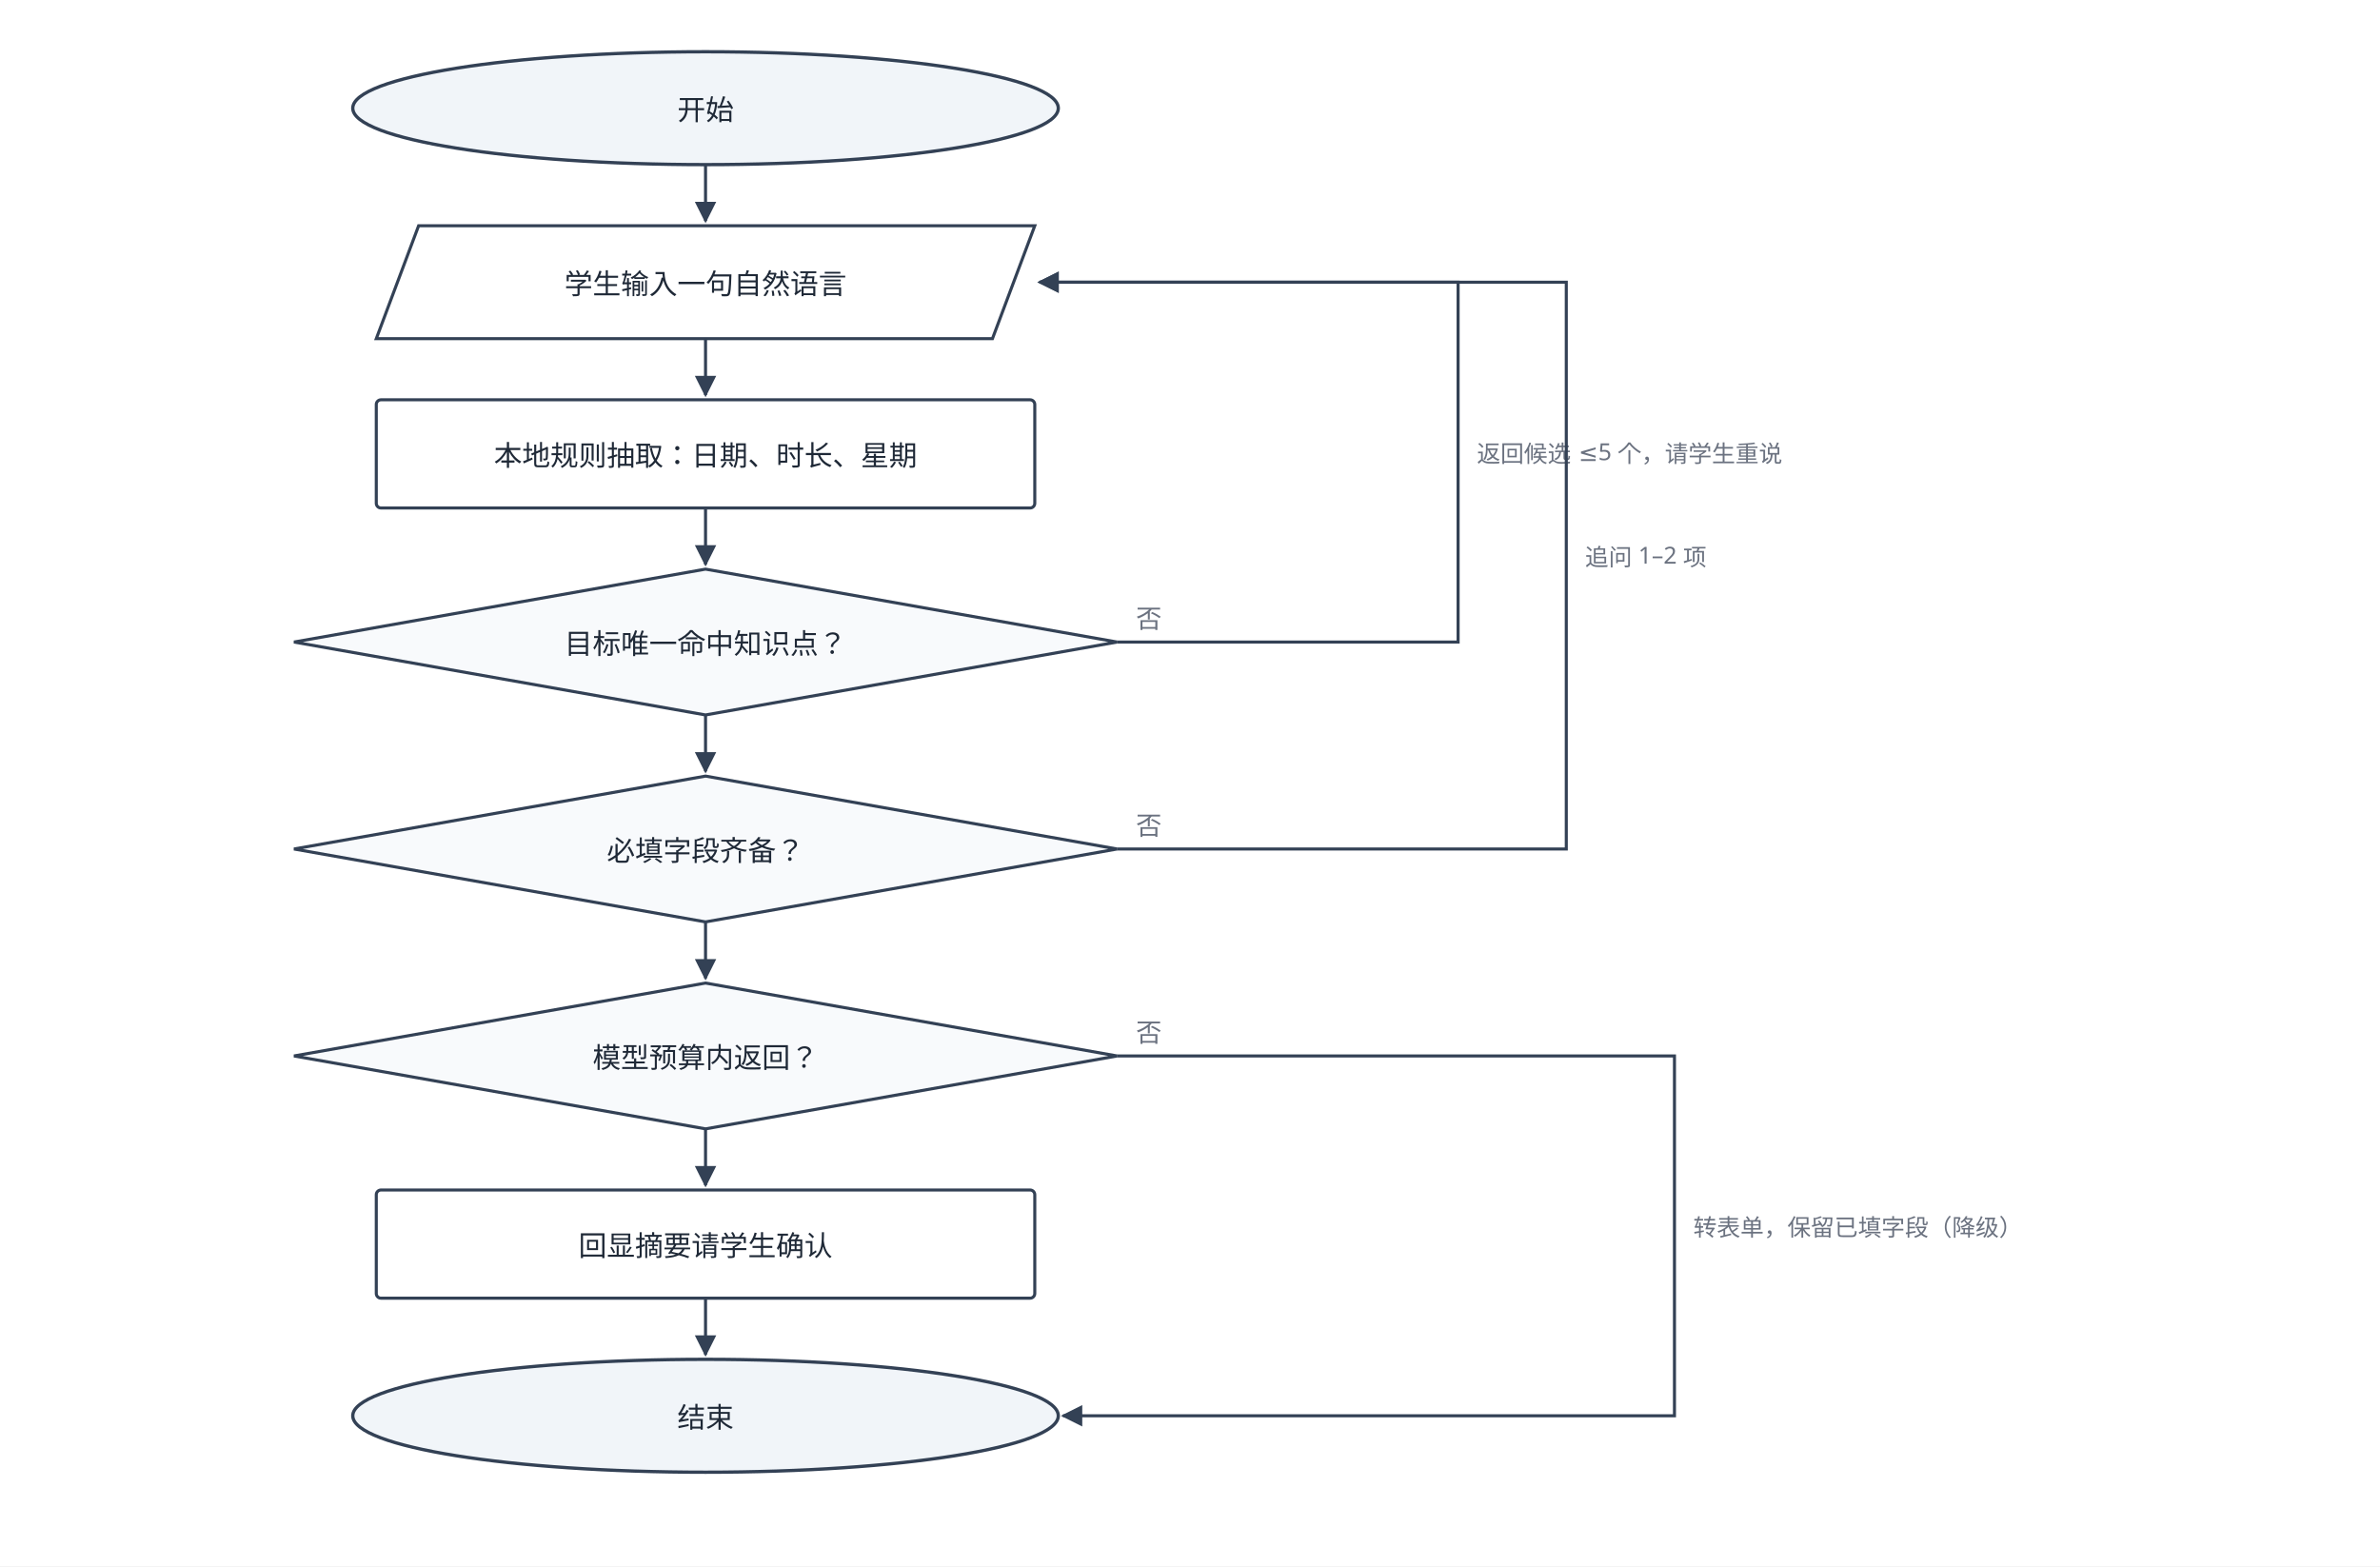
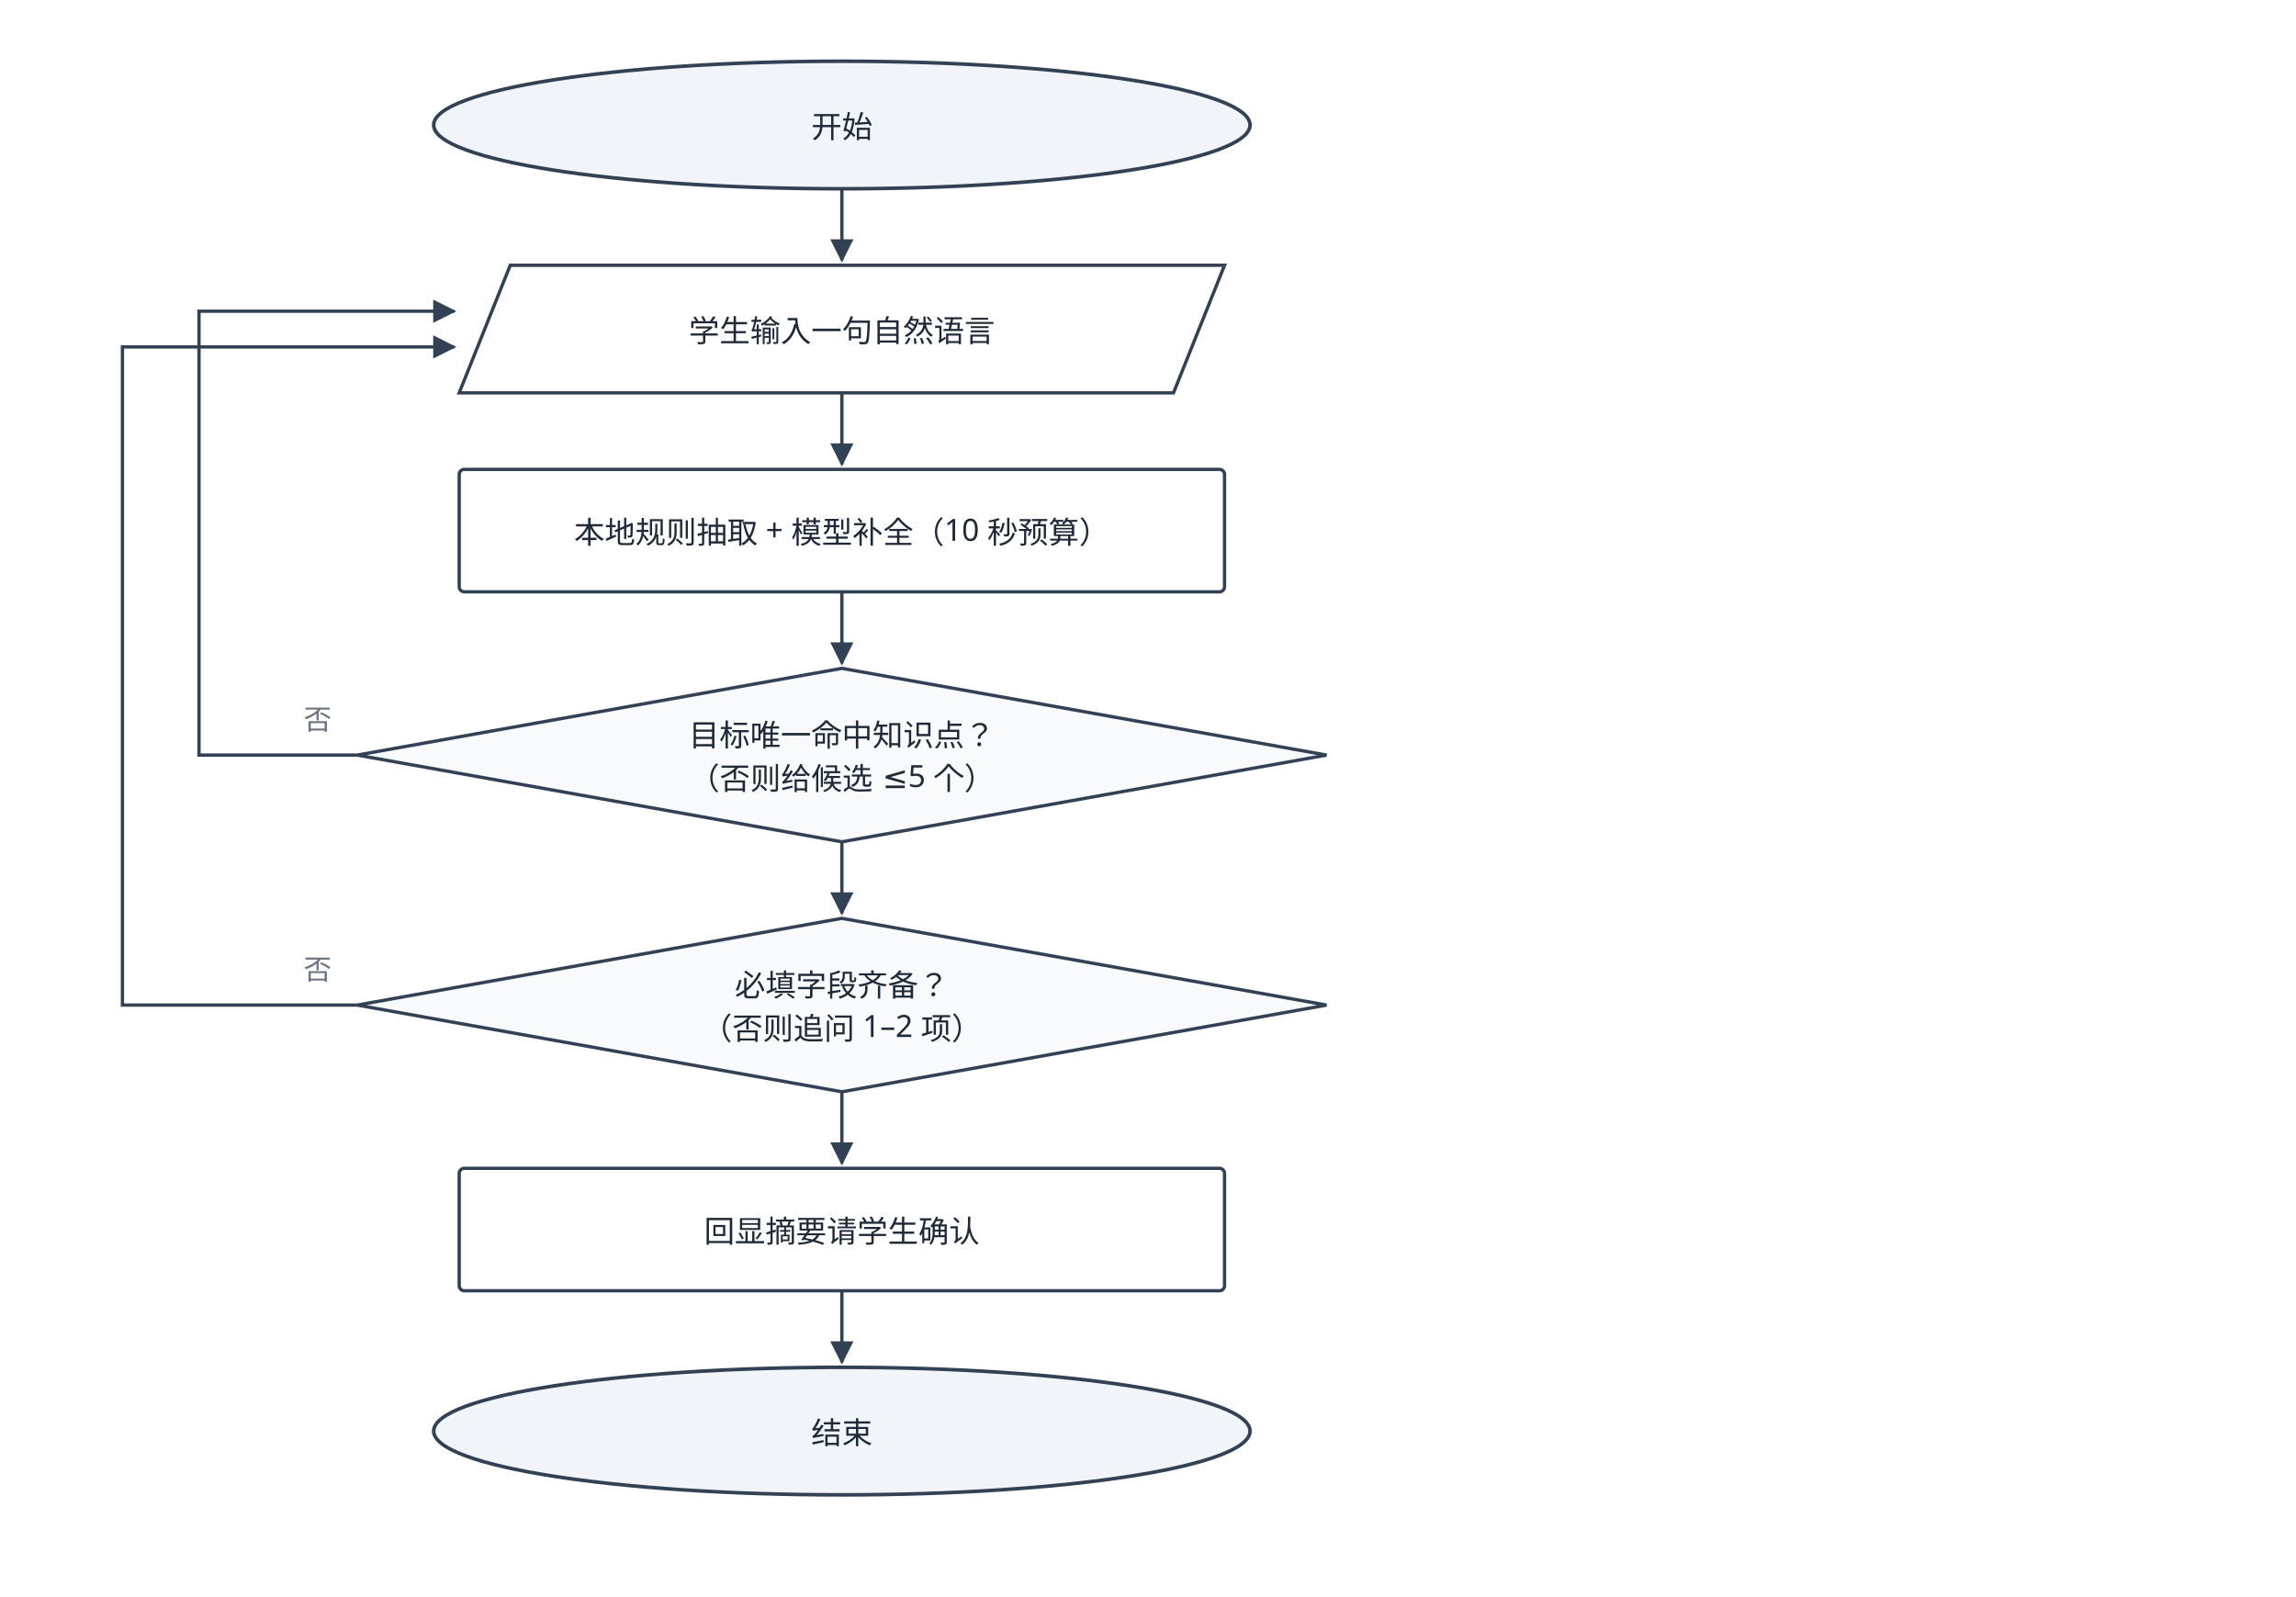
- <svg xmlns="http://www.w3.org/2000/svg" width="1012" height="666" viewBox="0 0 1012 666">
-   <rect width="1012" height="666" fill="#ffffff" />
+ <svg xmlns="http://www.w3.org/2000/svg" width="900" height="626" viewBox="0 0 900 626">
+   <rect width="900" height="626" fill="#ffffff" />
  <defs>
    <marker id="a" viewBox="0 0 10 10" refX="9" refY="5" markerWidth="7" markerHeight="7" orient="auto-start-reverse">
      <path d="M 0 0 L 10 5 L 0 10 z" fill="#334155" />
    </marker>
  </defs>
-   <ellipse cx="300" cy="46.0" rx="150" ry="24.0" fill="#f1f5f9" stroke="#334155" stroke-width="1.4" />
-   <text x="300.0" y="51.0" font-family="Microsoft YaHei, SimHei, sans-serif" font-size="12" fill="#1f2937" text-anchor="middle">开始</text>
-   <path d="M 178.0 96 L 440.0 96 L 422.0 144 L 160.0 144 Z" fill="#ffffff" stroke="#334155" stroke-width="1.3" />
-   <text x="300.0" y="125.0" font-family="Microsoft YaHei, SimHei, sans-serif" font-size="12" fill="#1f2937" text-anchor="middle">学生输入一句自然语言</text>
-   <rect x="160.0" y="170" width="280" height="46" rx="2" fill="#ffffff" stroke="#334155" stroke-width="1.3" />
-   <text x="300.0" y="198.0" font-family="Microsoft YaHei, SimHei, sans-serif" font-size="12" fill="#1f2937" text-anchor="middle">本地规则抽取：日期、时长、星期</text>
-   <path d="M 300 242.0 L 475.0 273.0 L 300 304.0 L 125.0 273.0 Z" fill="#f8fafc" stroke="#334155" stroke-width="1.3" />
-   <text x="300.0" y="278.0" font-family="Microsoft YaHei, SimHei, sans-serif" font-size="12" fill="#1f2937" text-anchor="middle">目标唯一命中知识点？</text>
-   <path d="M 300 330.0 L 475.0 361.0 L 300 392.0 L 125.0 361.0 Z" fill="#f8fafc" stroke="#334155" stroke-width="1.3" />
-   <text x="300.0" y="366.0" font-family="Microsoft YaHei, SimHei, sans-serif" font-size="12" fill="#1f2937" text-anchor="middle">必填字段齐备？</text>
-   <path d="M 300 418.0 L 475.0 449.0 L 300 480.0 L 125.0 449.0 Z" fill="#f8fafc" stroke="#334155" stroke-width="1.3" />
-   <text x="300.0" y="454.0" font-family="Microsoft YaHei, SimHei, sans-serif" font-size="12" fill="#1f2937" text-anchor="middle">模型预算内返回？</text>
-   <rect x="160.0" y="506" width="280" height="46" rx="2" fill="#ffffff" stroke="#334155" stroke-width="1.3" />
-   <text x="300.0" y="534.0" font-family="Microsoft YaHei, SimHei, sans-serif" font-size="12" fill="#1f2937" text-anchor="middle">回显摘要请学生确认</text>
-   <ellipse cx="300" cy="602.0" rx="150" ry="24.0" fill="#f1f5f9" stroke="#334155" stroke-width="1.4" />
-   <text x="300.0" y="607.0" font-family="Microsoft YaHei, SimHei, sans-serif" font-size="12" fill="#1f2937" text-anchor="middle">结束</text>
-   <path d="M 300 70.0 L 300 94.0" fill="none" stroke="#334155" stroke-width="1.3" marker-end="url(#a)" />
-   <path d="M 300 144.0 L 300 168.0" fill="none" stroke="#334155" stroke-width="1.3" marker-end="url(#a)" />
-   <path d="M 300 216.0 L 300 240.0" fill="none" stroke="#334155" stroke-width="1.3" marker-end="url(#a)" />
-   <path d="M 300 304.0 L 300 328.0" fill="none" stroke="#334155" stroke-width="1.3" marker-end="url(#a)" />
-   <path d="M 300 392.0 L 300 416.0" fill="none" stroke="#334155" stroke-width="1.3" marker-end="url(#a)" />
-   <path d="M 300 480.0 L 300 504.0" fill="none" stroke="#334155" stroke-width="1.3" marker-end="url(#a)" />
-   <path d="M 300 552.0 L 300 576.0" fill="none" stroke="#334155" stroke-width="1.3" marker-end="url(#a)" />
-   <text x="483.0" y="267.0" font-family="Microsoft YaHei, SimHei, sans-serif" font-size="11" fill="#6b7280" text-anchor="start">否</text>
-   <path d="M 475 273.0 L 620 273.0 L 620 120.0 L 442.0 120.0" fill="none" stroke="#334155" stroke-width="1.3" marker-end="url(#a)" />
-   <text x="628.0" y="196.5" font-family="Microsoft YaHei, SimHei, sans-serif" font-size="10" fill="#6b7280" text-anchor="start">返回候选 ≤5 个，请学生重说</text>
-   <text x="483.0" y="355.0" font-family="Microsoft YaHei, SimHei, sans-serif" font-size="11" fill="#6b7280" text-anchor="start">否</text>
-   <path d="M 475 361.0 L 666 361.0 L 666 120.0 L 442.0 120.0" fill="none" stroke="#334155" stroke-width="1.3" marker-end="url(#a)" />
-   <text x="674.0" y="240.5" font-family="Microsoft YaHei, SimHei, sans-serif" font-size="10" fill="#6b7280" text-anchor="start">追问 1–2 项</text>
-   <text x="483.0" y="443.0" font-family="Microsoft YaHei, SimHei, sans-serif" font-size="11" fill="#6b7280" text-anchor="start">否</text>
-   <path d="M 475 449.0 L 712 449.0 L 712 602.0 L 452.0 602.0" fill="none" stroke="#334155" stroke-width="1.3" marker-end="url(#a)" />
-   <text x="720.0" y="525.5" font-family="Microsoft YaHei, SimHei, sans-serif" font-size="10" fill="#6b7280" text-anchor="start">转表单，保留已填字段（降级）</text>
+   <ellipse cx="330" cy="49.0" rx="160" ry="25.0" fill="#f1f5f9" stroke="#334155" stroke-width="1.4" />
+   <text x="330.0" y="54.0" font-family="Microsoft YaHei, SimHei, sans-serif" font-size="12" fill="#1f2937" text-anchor="middle">开始</text>
+   <path d="M 200.0 104 L 480.0 104 L 460.0 154 L 180.0 154 Z" fill="#ffffff" stroke="#334155" stroke-width="1.3" />
+   <text x="330.0" y="134.0" font-family="Microsoft YaHei, SimHei, sans-serif" font-size="12" fill="#1f2937" text-anchor="middle">学生输入一句自然语言</text>
+   <rect x="180.0" y="184" width="300" height="48" rx="2" fill="#ffffff" stroke="#334155" stroke-width="1.3" />
+   <text x="330.0" y="213.0" font-family="Microsoft YaHei, SimHei, sans-serif" font-size="12" fill="#1f2937" text-anchor="middle">本地规则抽取 + 模型补全（10 秒预算）</text>
+   <path d="M 330 262.0 L 520.0 296.0 L 330 330.0 L 140.0 296.0 Z" fill="#f8fafc" stroke="#334155" stroke-width="1.3" />
+   <text x="330.0" y="292.5" font-family="Microsoft YaHei, SimHei, sans-serif" font-size="12" fill="#1f2937" text-anchor="middle">目标唯一命中知识点？</text>
+   <text x="330.0" y="309.5" font-family="Microsoft YaHei, SimHei, sans-serif" font-size="12" fill="#1f2937" text-anchor="middle">（否则给候选 ≤5 个）</text>
+   <path d="M 330 360.0 L 520.0 394.0 L 330 428.0 L 140.0 394.0 Z" fill="#f8fafc" stroke="#334155" stroke-width="1.3" />
+   <text x="330.0" y="390.5" font-family="Microsoft YaHei, SimHei, sans-serif" font-size="12" fill="#1f2937" text-anchor="middle">必填字段齐备？</text>
+   <text x="330.0" y="407.5" font-family="Microsoft YaHei, SimHei, sans-serif" font-size="12" fill="#1f2937" text-anchor="middle">（否则追问 1–2 项）</text>
+   <rect x="180.0" y="458" width="300" height="48" rx="2" fill="#ffffff" stroke="#334155" stroke-width="1.3" />
+   <text x="330.0" y="487.0" font-family="Microsoft YaHei, SimHei, sans-serif" font-size="12" fill="#1f2937" text-anchor="middle">回显摘要请学生确认</text>
+   <ellipse cx="330" cy="561.0" rx="160" ry="25.0" fill="#f1f5f9" stroke="#334155" stroke-width="1.4" />
+   <text x="330.0" y="566.0" font-family="Microsoft YaHei, SimHei, sans-serif" font-size="12" fill="#1f2937" text-anchor="middle">结束</text>
+   <path d="M 330 74.0 L 330 102.0" fill="none" stroke="#334155" stroke-width="1.3" marker-end="url(#a)" />
+   <path d="M 330 154.0 L 330 182.0" fill="none" stroke="#334155" stroke-width="1.3" marker-end="url(#a)" />
+   <path d="M 330 232.0 L 330 260.0" fill="none" stroke="#334155" stroke-width="1.3" marker-end="url(#a)" />
+   <path d="M 330 330.0 L 330 358.0" fill="none" stroke="#334155" stroke-width="1.3" marker-end="url(#a)" />
+   <path d="M 330 428.0 L 330 456.0" fill="none" stroke="#334155" stroke-width="1.3" marker-end="url(#a)" />
+   <path d="M 330 506.0 L 330 534.0" fill="none" stroke="#334155" stroke-width="1.3" marker-end="url(#a)" />
+   <text x="130.0" y="286.0" font-family="Microsoft YaHei, SimHei, sans-serif" font-size="11" fill="#6b7280" text-anchor="end">否</text>
+   <path d="M 140.0 296.0 L 78 296.0 L 78 122.0 L 178.0 122.0" fill="none" stroke="#334155" stroke-width="1.3" marker-end="url(#a)" />
+   <text x="130.0" y="384.0" font-family="Microsoft YaHei, SimHei, sans-serif" font-size="11" fill="#6b7280" text-anchor="end">否</text>
+   <path d="M 140.0 394.0 L 48 394.0 L 48 136.0 L 178.0 136.0" fill="none" stroke="#334155" stroke-width="1.3" marker-end="url(#a)" />
</svg>
